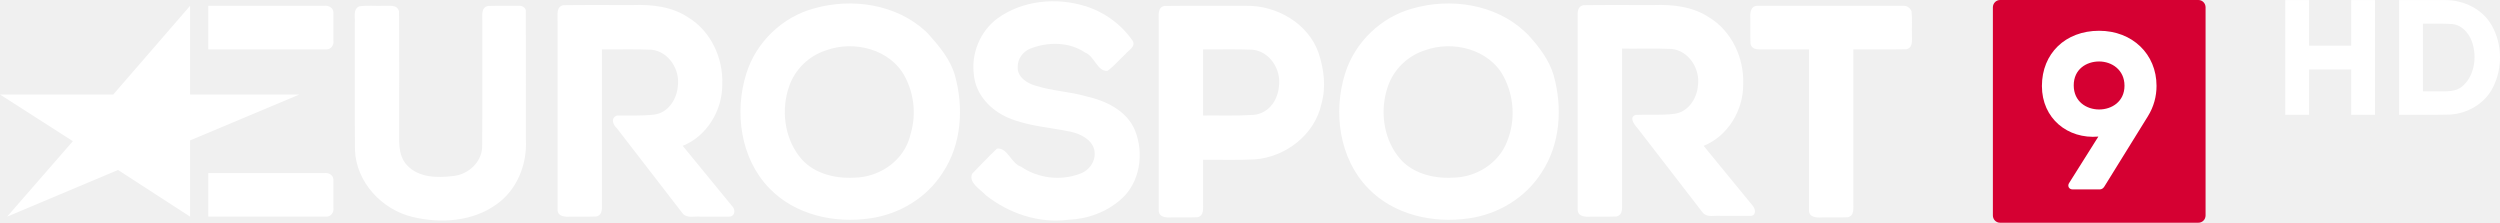
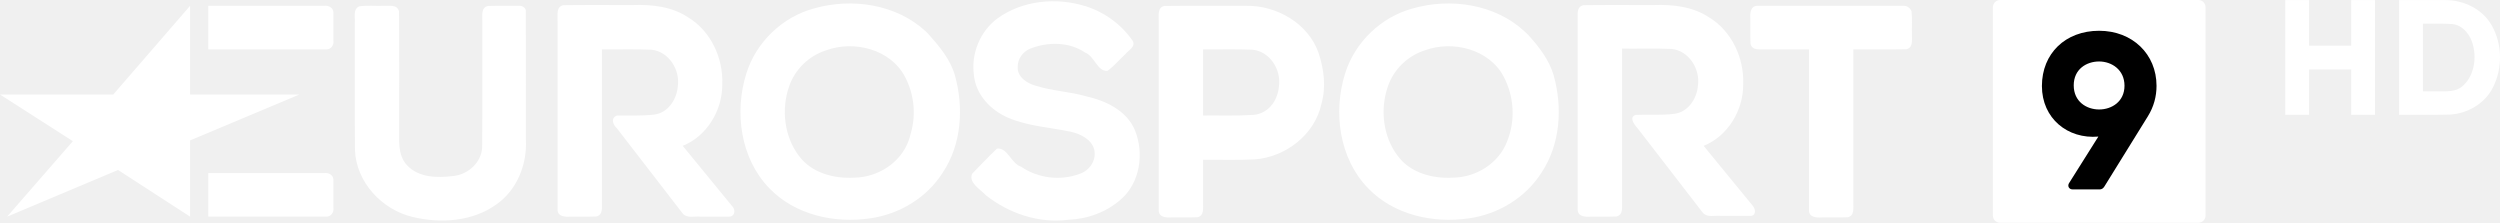
<svg xmlns="http://www.w3.org/2000/svg" version="1.1" viewBox="0 0 706.53 62.941">
  <g transform="translate(-.0015268 -6e-4)" fill="#fff">
-     <g transform="matrix(1.5724,0,0,1.5724,511.36,-943.18)" color="#000000">
+     <g transform="matrix(1.5724,0,0,1.5724,511.36,-943.18)">
      <path d="m105.99 599.84v20.629c3.02-0.017 6.04 0.038 9.06-0.036 3.221-0.153 6.397-2 7.834-4.94 1.717-3.417 1.661-7.715-0.224-11.05-1.636-2.945-5.04-4.608-8.346-4.591-2.773-0.017-5.547-3e-3 -8.32-8e-3zm4.28 4.254c1.754 0.026 3.514-0.062 5.264 0.063 1.994 0.201 3.349 2.053 3.763 3.889 0.62 2.505 0.113 5.498-1.89 7.26-1.233 1.107-2.964 0.933-4.496 0.939h-2.641v-12.152z" />
      <path d="m85.53 599.85v20.621h4.281v-8.152h7.57v8.152h4.281v-20.621h-4.281v8.188h-7.57v-8.188z" />
    </g>
    <g transform="matrix(.95405 0 0 .95405 -1.515 -.027)">
      <path d="m57.895 64.201c-7.117-4.609-14.234-9.217-21.35-13.826-10.949 4.609-21.897 9.217-32.846 13.826 6.491-7.451 12.982-14.901 19.473-22.352-7.195-4.609-14.39-9.217-21.584-13.826h33.55c7.586-8.757 15.172-17.513 22.757-26.27v26.27h32.377l-32.377 13.596v22.583z" />
      <path d="m98.248 14.658c1.339 0.054 2.314-1.279 2.111-2.545-7e-3 -2.833 0.014-5.666-0.011-8.499-0.093-1.306-1.451-2.035-2.65-1.861h-34.408v12.904h34.957z" />
      <path d="m98.248 64.201c1.339 0.054 2.314-1.279 2.111-2.545-7e-3 -2.833 0.014-5.666-0.011-8.499-0.093-1.306-1.451-2.035-2.65-1.861h-34.408v12.904h34.957z" />
      <path d="m565.6 1.753h-43.4c-2.097-0.028-2.248 2.249-2.111 3.809 0.027 2.48-0.055 4.965 0.043 7.441 0.504 2.15 2.957 1.582 4.592 1.654h12.726v47.7c0 2.09 2.293 2.196 3.846 2.074 2.535-0.027 5.076 0.054 7.608-0.042 2.112-0.432 1.643-2.807 1.684-4.398v-45.33c5.225-0.028 10.456 0.055 15.677-0.042 2.112-0.432 1.643-2.807 1.684-4.398-0.076-2.265 0.154-4.573-0.12-6.811-0.331-0.925-1.216-1.667-2.226-1.654z" />
      <path d="m392.22 15.81c-3.04-8.838-12.48-14.243-21.59-14.06-8.04 0.028-16.09-0.056-24.12 0.042-2.12 0.436-1.64 2.823-1.684 4.419v56.14c1e-4 2.098 2.306 2.195 3.862 2.074 2.53-0.028 5.065 0.055 7.592-0.042 2.12-0.436 1.64-2.823 1.684-4.419v-12.591c5.086-0.06 10.181 0.134 15.261-0.126 9.132-0.662 17.819-7.286 19.789-16.406 1.436-4.961 0.787-10.199-0.797-15.04zm-12.434 12.674c-1.034 3.084-3.848 5.474-7.156 5.588-4.88 0.312-9.776 0.119-14.663 0.173v-19.587c4.898 0.053 9.805-0.114 14.697 0.097 5.12 0.539 8.491 5.946 7.782 10.845-0.086 0.985-0.288 1.966-0.66 2.884z" />
      <path d="m303.07 19.727c-0.258 3.07 2.752 5.02 5.364 5.703 4.874 1.57 10.07 1.713 14.986 3.154 5.811 1.302 11.997 4.254 14.388 10.09 2.747 6.816 1.503 15.524-4.239 20.458-4.264 3.776-9.911 5.793-15.575 6-8.714 1.132-17.644-1.91-24.441-7.328-1.549-1.73-5.148-3.638-3.988-6.319 2.438-2.493 4.833-5.05 7.364-7.444 3.139-0.37 4.177 4.477 7.181 5.394 4.995 3.427 11.619 4.214 17.278 2.097 2.968-0.958 5.087-4.083 4.327-7.215-0.766-3.01-4.076-4.61-6.876-5.251-6.173-1.298-12.629-1.64-18.498-4.105-5.222-2.197-9.725-6.873-10.259-12.707-0.874-6.34 1.829-12.979 7-16.785 7.341-5.308 17.316-6.292 25.867-3.657 5.722 1.712 10.87 5.474 14.231 10.404 0.803 1.732-1.297 2.676-2.201 3.815-1.797 1.642-3.364 3.575-5.336 4.996-3.057 0.19-3.813-4.386-6.63-5.433-4.76-3.252-11.205-3.2-16.404-1.094-2.058 0.926-3.531 2.928-3.544 5.223z" />
      <path d="m275.85 9.358c-8.73-8.123-21.95-10.04-33.17-6.819-9.356 2.52-17.11 9.992-20 19.233-3.604 11.424-1.779 25.17 6.776 33.987 7.578 7.924 19.292 10.51 29.872 8.948 8.659-1.2 16.805-6.098 21.512-13.529 5.613-8.383 6.28-19.319 3.611-28.848-1.34-4.715-4.614-8.584-7.818-12.177-0.258-0.269-0.52-0.534-0.785-0.796zm-5.161 32.491c-2.428 6.527-9.211 10.736-16.06 10.803-6.03 0.354-12.635-1.392-16.374-6.452-4.358-5.728-5.269-13.781-2.932-20.508 1.701-5.069 5.849-9.116 10.938-10.741 8.294-3.064 19.15-0.356 23.416 7.835 2.662 5.062 3.323 11.06 1.76 16.573-0.205 0.843-0.449 1.677-0.749 2.49z" />
      <path d="m453.22 9.358c-8.73-8.123-21.95-10.04-33.17-6.819-9.35 2.52-17.11 9.992-20 19.234-3.604 11.424-1.779 25.17 6.776 33.987 7.578 7.924 19.292 10.51 29.872 8.948 8.659-1.2 16.805-6.098 21.512-13.529 5.613-8.383 6.28-19.319 3.611-28.848-1.33-4.557-4.338-8.44-7.492-11.904-0.36-0.367-0.731-0.723-1.112-1.069zm-5.161 32.491c-2.428 6.527-9.211 10.736-16.06 10.803-6.03 0.354-12.635-1.392-16.374-6.452-4.358-5.728-5.269-13.781-2.932-20.508 1.701-5.069 5.849-9.116 10.938-10.741 8.294-3.064 19.15-0.356 23.416 7.835 3.066 5.873 3.494 12.9 1.01 19.06z" />
      <path d="m155.49 1.753c-3.114 0.027-6.233-0.054-9.343 0.042-2.141 0.447-1.632 2.862-1.684 4.472-0.031 12.481 0.062 24.964-0.048 37.443-0.242 4.538-4.251 8.07-8.649 8.468-4.656 0.583-10.2 0.481-13.622-3.213-2.894-3.143-2.243-7.557-2.315-11.469-0.028-11.363 0.057-22.731-0.043-34.09-0.521-2.178-3.02-1.57-4.672-1.654-2.375 0.087-4.794-0.187-7.137 0.162-1.939 0.924-1.105 3.302-1.287 5 0.033 12.515-0.067 25.03 0.052 37.547 0.33 9.515 7.981 17.681 17.06 19.83 8.259 2 17.73 1.391 24.802-3.693 6.102-4.227 9.157-11.848 8.767-19.13-0.019-12.815 0.039-25.648-0.029-38.452-0.226-0.79-1.053-1.277-1.848-1.264z" />
      <path d="m218.37 60.975c-4.849-5.914-9.697-11.829-14.546-17.743 7.204-2.902 11.777-10.55 11.722-18.212 0.311-7.774-3.382-15.796-10.154-19.876-4.817-3.187-10.697-3.812-16.333-3.62-6.873 0.028-13.751-0.056-20.62 0.042-2.206 0.484-1.605 2.99-1.684 4.647v55.916c5e-3 2.122 2.342 2.189 3.909 2.074 2.514-0.027 5.03 0.054 7.545-0.042 2.206-0.484 1.605-2.99 1.684-4.647v-44.855c4.898 0.054 9.805-0.114 14.697 0.097 5.12 0.539 8.491 5.946 7.782 10.845-0.293 3.871-2.935 7.915-7.04 8.375-3.642 0.433-7.319 0.217-10.978 0.27-2.037 0.78-1.143 2.785 0.026 3.856l19.447 25.18c1.333 1.51 3.475 0.728 5.238 0.922 2.856 1e-4 5.714-3e-3 8.567 3e-3 1.833-0.142 1.852-2.224 0.741-3.229z" />
      <path d="m520.79 60.975c-4.849-5.914-9.697-11.829-14.546-17.743 7.204-2.902 11.777-10.55 11.722-18.212 0.311-7.774-3.382-15.796-10.154-19.876-4.818-3.188-10.699-3.812-16.335-3.62-6.95 0.028-13.906-0.055-20.853 0.042-2.207 0.484-1.604 2.992-1.684 4.649v55.914c5e-3 2.123 2.343 2.189 3.911 2.074 2.514-0.027 5.03 0.054 7.544-0.042 2.207-0.484 1.604-2.992 1.684-4.649v-45.08c4.898 0.054 9.805-0.114 14.697 0.097 5.12 0.539 8.491 5.946 7.782 10.845-0.293 3.871-2.935 7.915-7.04 8.375-3.779 0.482-7.601 0.15-11.394 0.312-2.05 0.673-0.487 2.817 0.443 3.815 6.482 8.392 12.964 16.785 19.446 25.18 1.334 1.51 3.477 0.728 5.24 0.922 3.079-0.017 6.184 0.03 9.243-0.014 1.4-0.409 1.041-2.149 0.297-2.981z" />
    </g>
  </g>
-   <path d="m621.29 62.941h-56.057c-1.127 0-2.022-0.907-2.022-2.051v-58.839c0.01-1.105 0.9-2.051 2.03-2.051h56.057c1.127 0 2.022 0.946 2.022 2.051v58.839c0 1.144-0.894 2.051-2.022 2.051" fill="#d50032" />
-   <g transform="matrix(1.3298 0 0 -1.3298 586.06 24.128)" fill="#fff">
-     <path d="m0 0c0 3.449 2.715 5.079 5.395 5.079 2.681 0 5.395-1.767 5.395-5.15 0-3.384-2.714-5.05-5.395-5.05-2.68 0-5.395 1.674-5.395 5.121m5.234-10.883-6.252-9.932c-0.333-0.573-0.011-1.297 0.804-1.297h5.704c0.425 0 0.757 0.196 1.01 0.597l9.265 14.955c1.263 2.043 1.832 4.228 1.832 6.461 0 6.743-5.134 11.703-12.202 11.703-7.158 0-12.156-4.827-12.156-11.736v-0.012 0.026-0.014c0-6.908 5.494-11.317 11.995-10.751" fill="#fff" />
+   <path d="m621.29 62.941h-56.057c-1.127 0-2.022-0.907-2.022-2.051v-58.839c0.01-1.105 0.9-2.051 2.03-2.051h56.057c1.127 0 2.022 0.946 2.022 2.051v58.839c0 1.144-0.894 2.051-2.022 2.051" fill="#fff" />
+   <g transform="matrix(1.3298 0 0 -1.3298 586.06 24.128)">
+     <path d="m0 0c0 3.449 2.715 5.079 5.395 5.079 2.681 0 5.395-1.767 5.395-5.15 0-3.384-2.714-5.05-5.395-5.05-2.68 0-5.395 1.674-5.395 5.121m5.234-10.883-6.252-9.932c-0.333-0.573-0.011-1.297 0.804-1.297h5.704c0.425 0 0.757 0.196 1.01 0.597l9.265 14.955c1.263 2.043 1.832 4.228 1.832 6.461 0 6.743-5.134 11.703-12.202 11.703-7.158 0-12.156-4.827-12.156-11.736v-0.012 0.026-0.014c0-6.908 5.494-11.317 11.995-10.751" />
  </g>
</svg>
